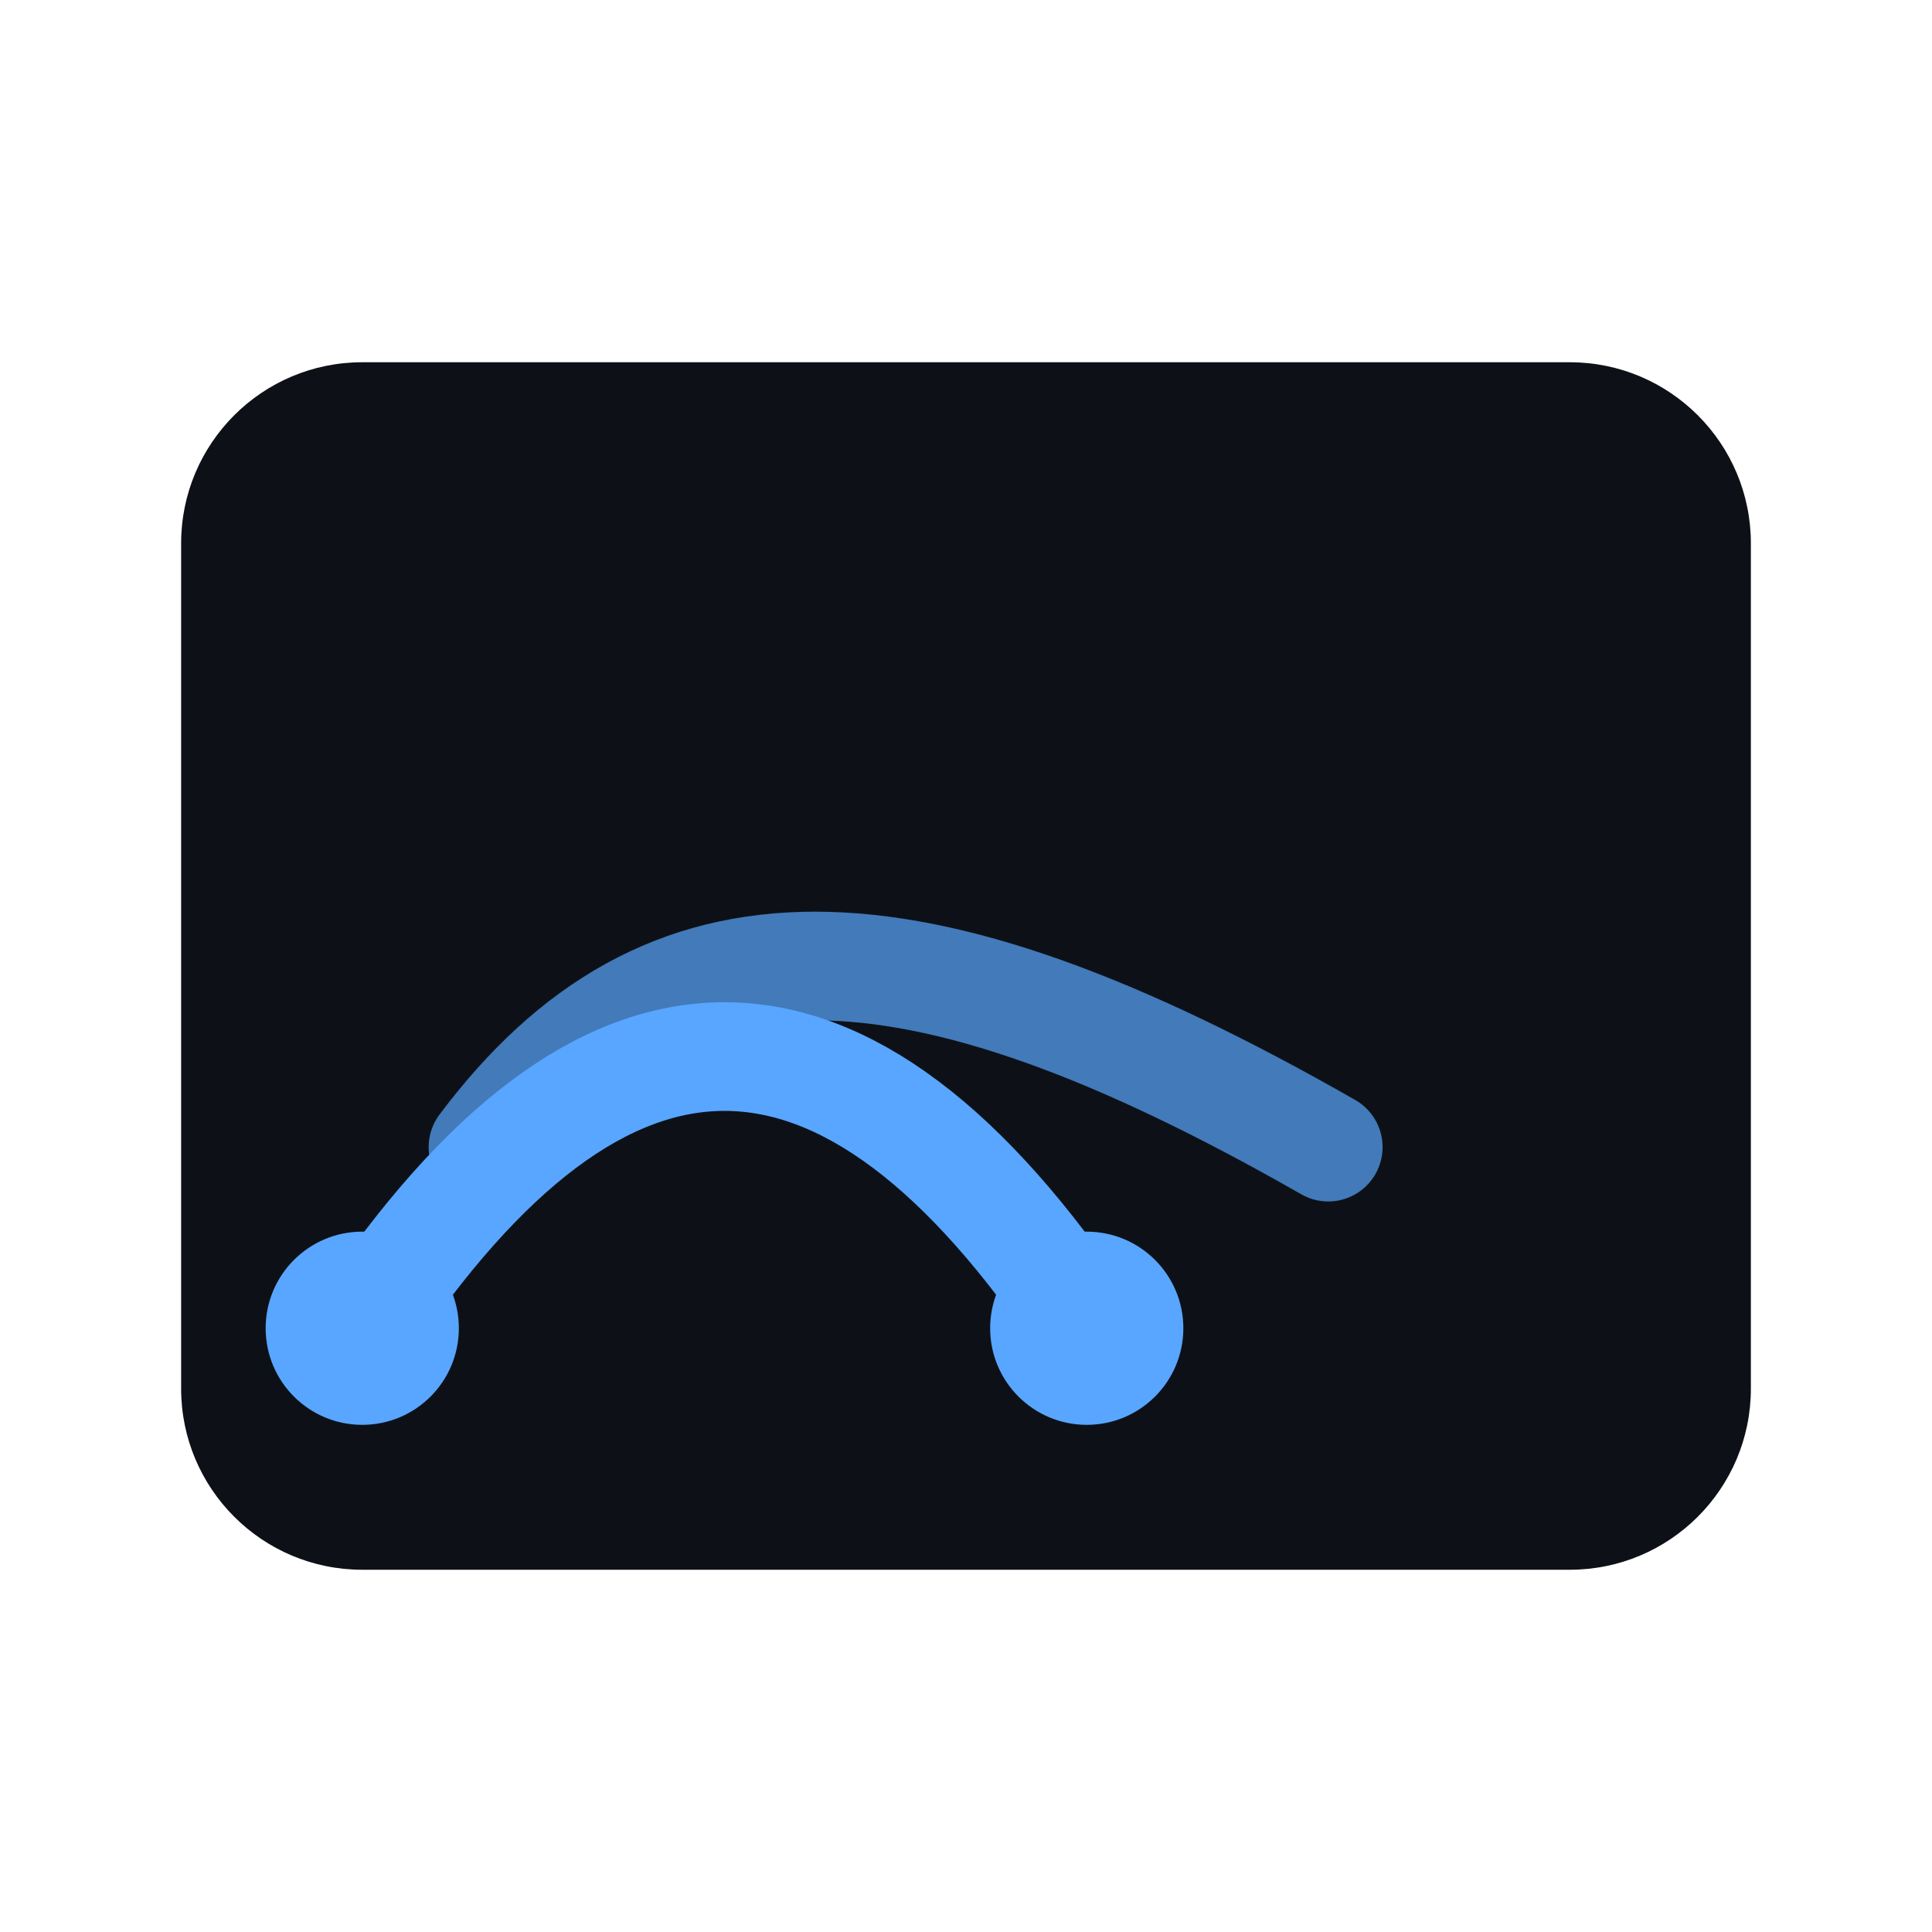
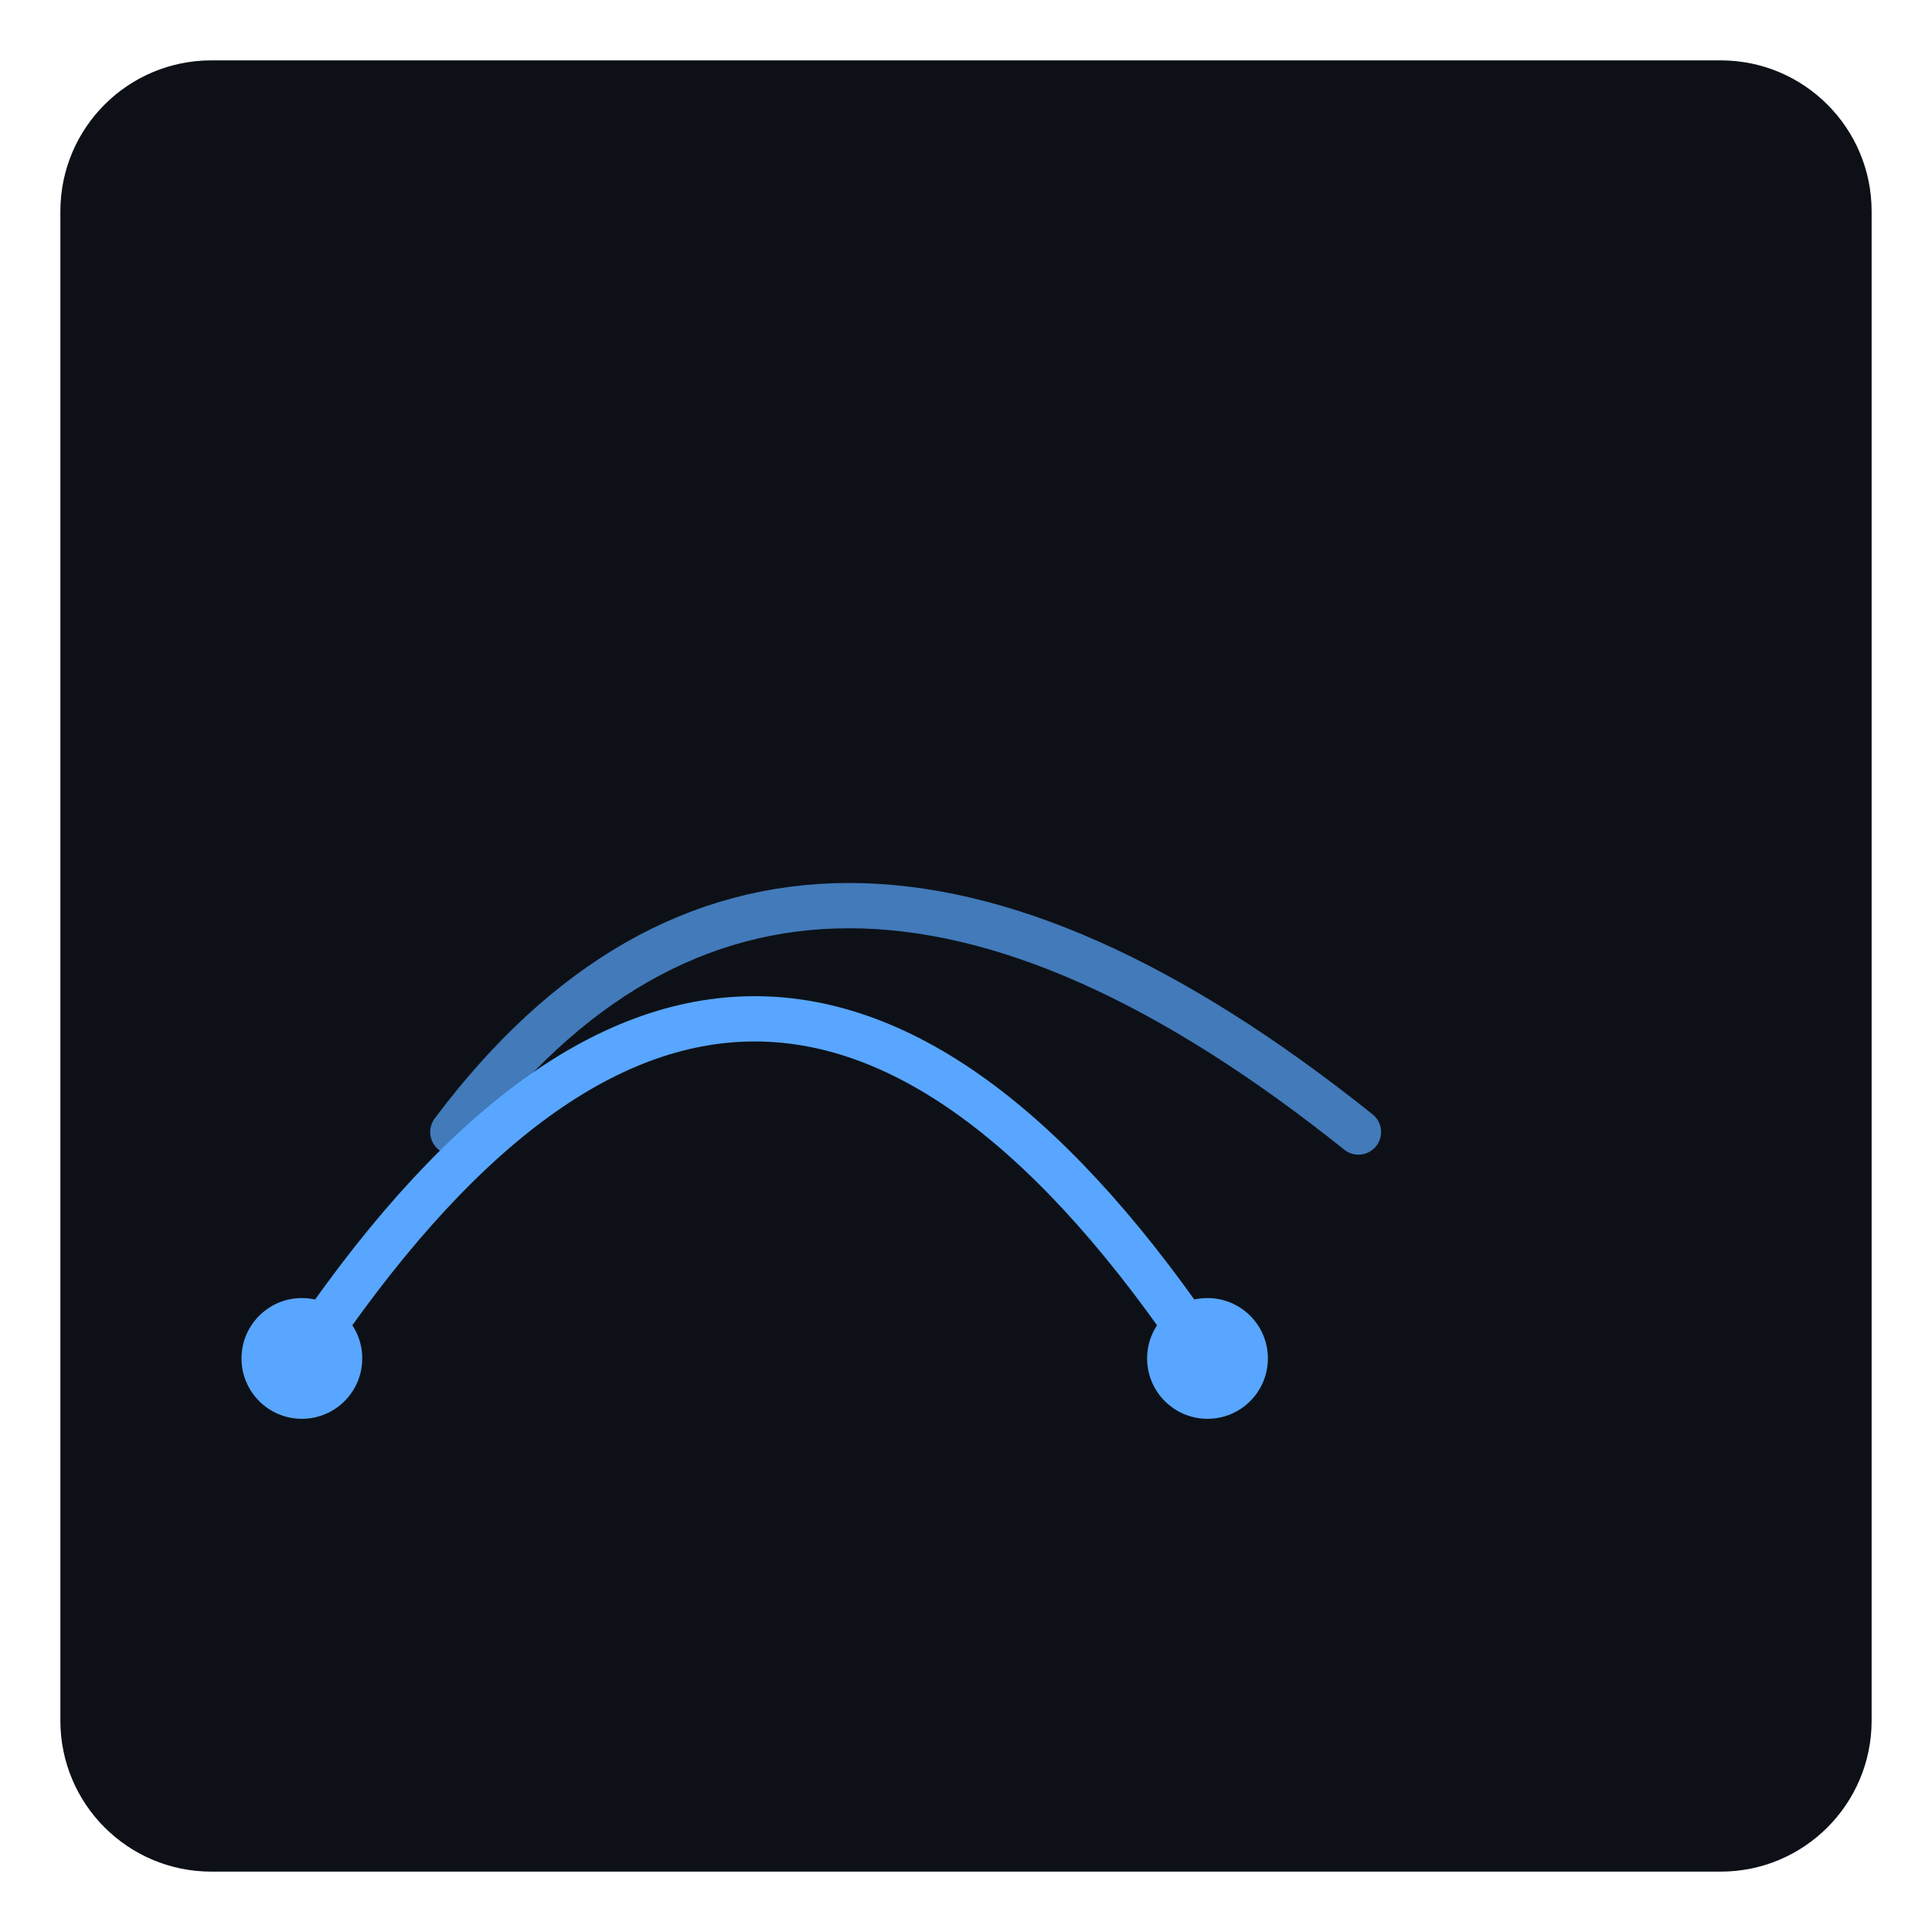
- <svg xmlns="http://www.w3.org/2000/svg" viewBox="0 0 32 32" width="32" height="32" aria-label="Neural Network">
-   <rect x="3" y="6" width="26" height="20" rx="3" fill="#0d1117" />
-   <g stroke="#58a6ff" stroke-width="1.8" fill="none" stroke-linecap="round">
-     <path d="M6 22 C10 16, 14 16, 18 22" />
-     <path d="M8 19 C11 15, 15 15, 22 19" opacity="0.7" />
+ <svg xmlns="http://www.w3.org/2000/svg" width="256" height="256" viewBox="0 0 256 256" aria-label="Neural Network">
+   <rect x="8" y="8" width="240" height="240" rx="20" fill="#0d1117" />
+   <g stroke="#58a6ff" stroke-width="6" fill="none" stroke-linecap="round">
+     <path d="M40 180 C80 120, 120 120, 160 180" />
+     <path d="M60 150 C90 110, 130 110, 180 150" opacity="0.7" />
  </g>
-   <circle cx="6" cy="22" r="1.6" fill="#58a6ff" />
-   <circle cx="18" cy="22" r="1.6" fill="#58a6ff" />
+   <circle cx="40" cy="180" r="8" fill="#58a6ff" />
+   <circle cx="160" cy="180" r="8" fill="#58a6ff" />
</svg>
